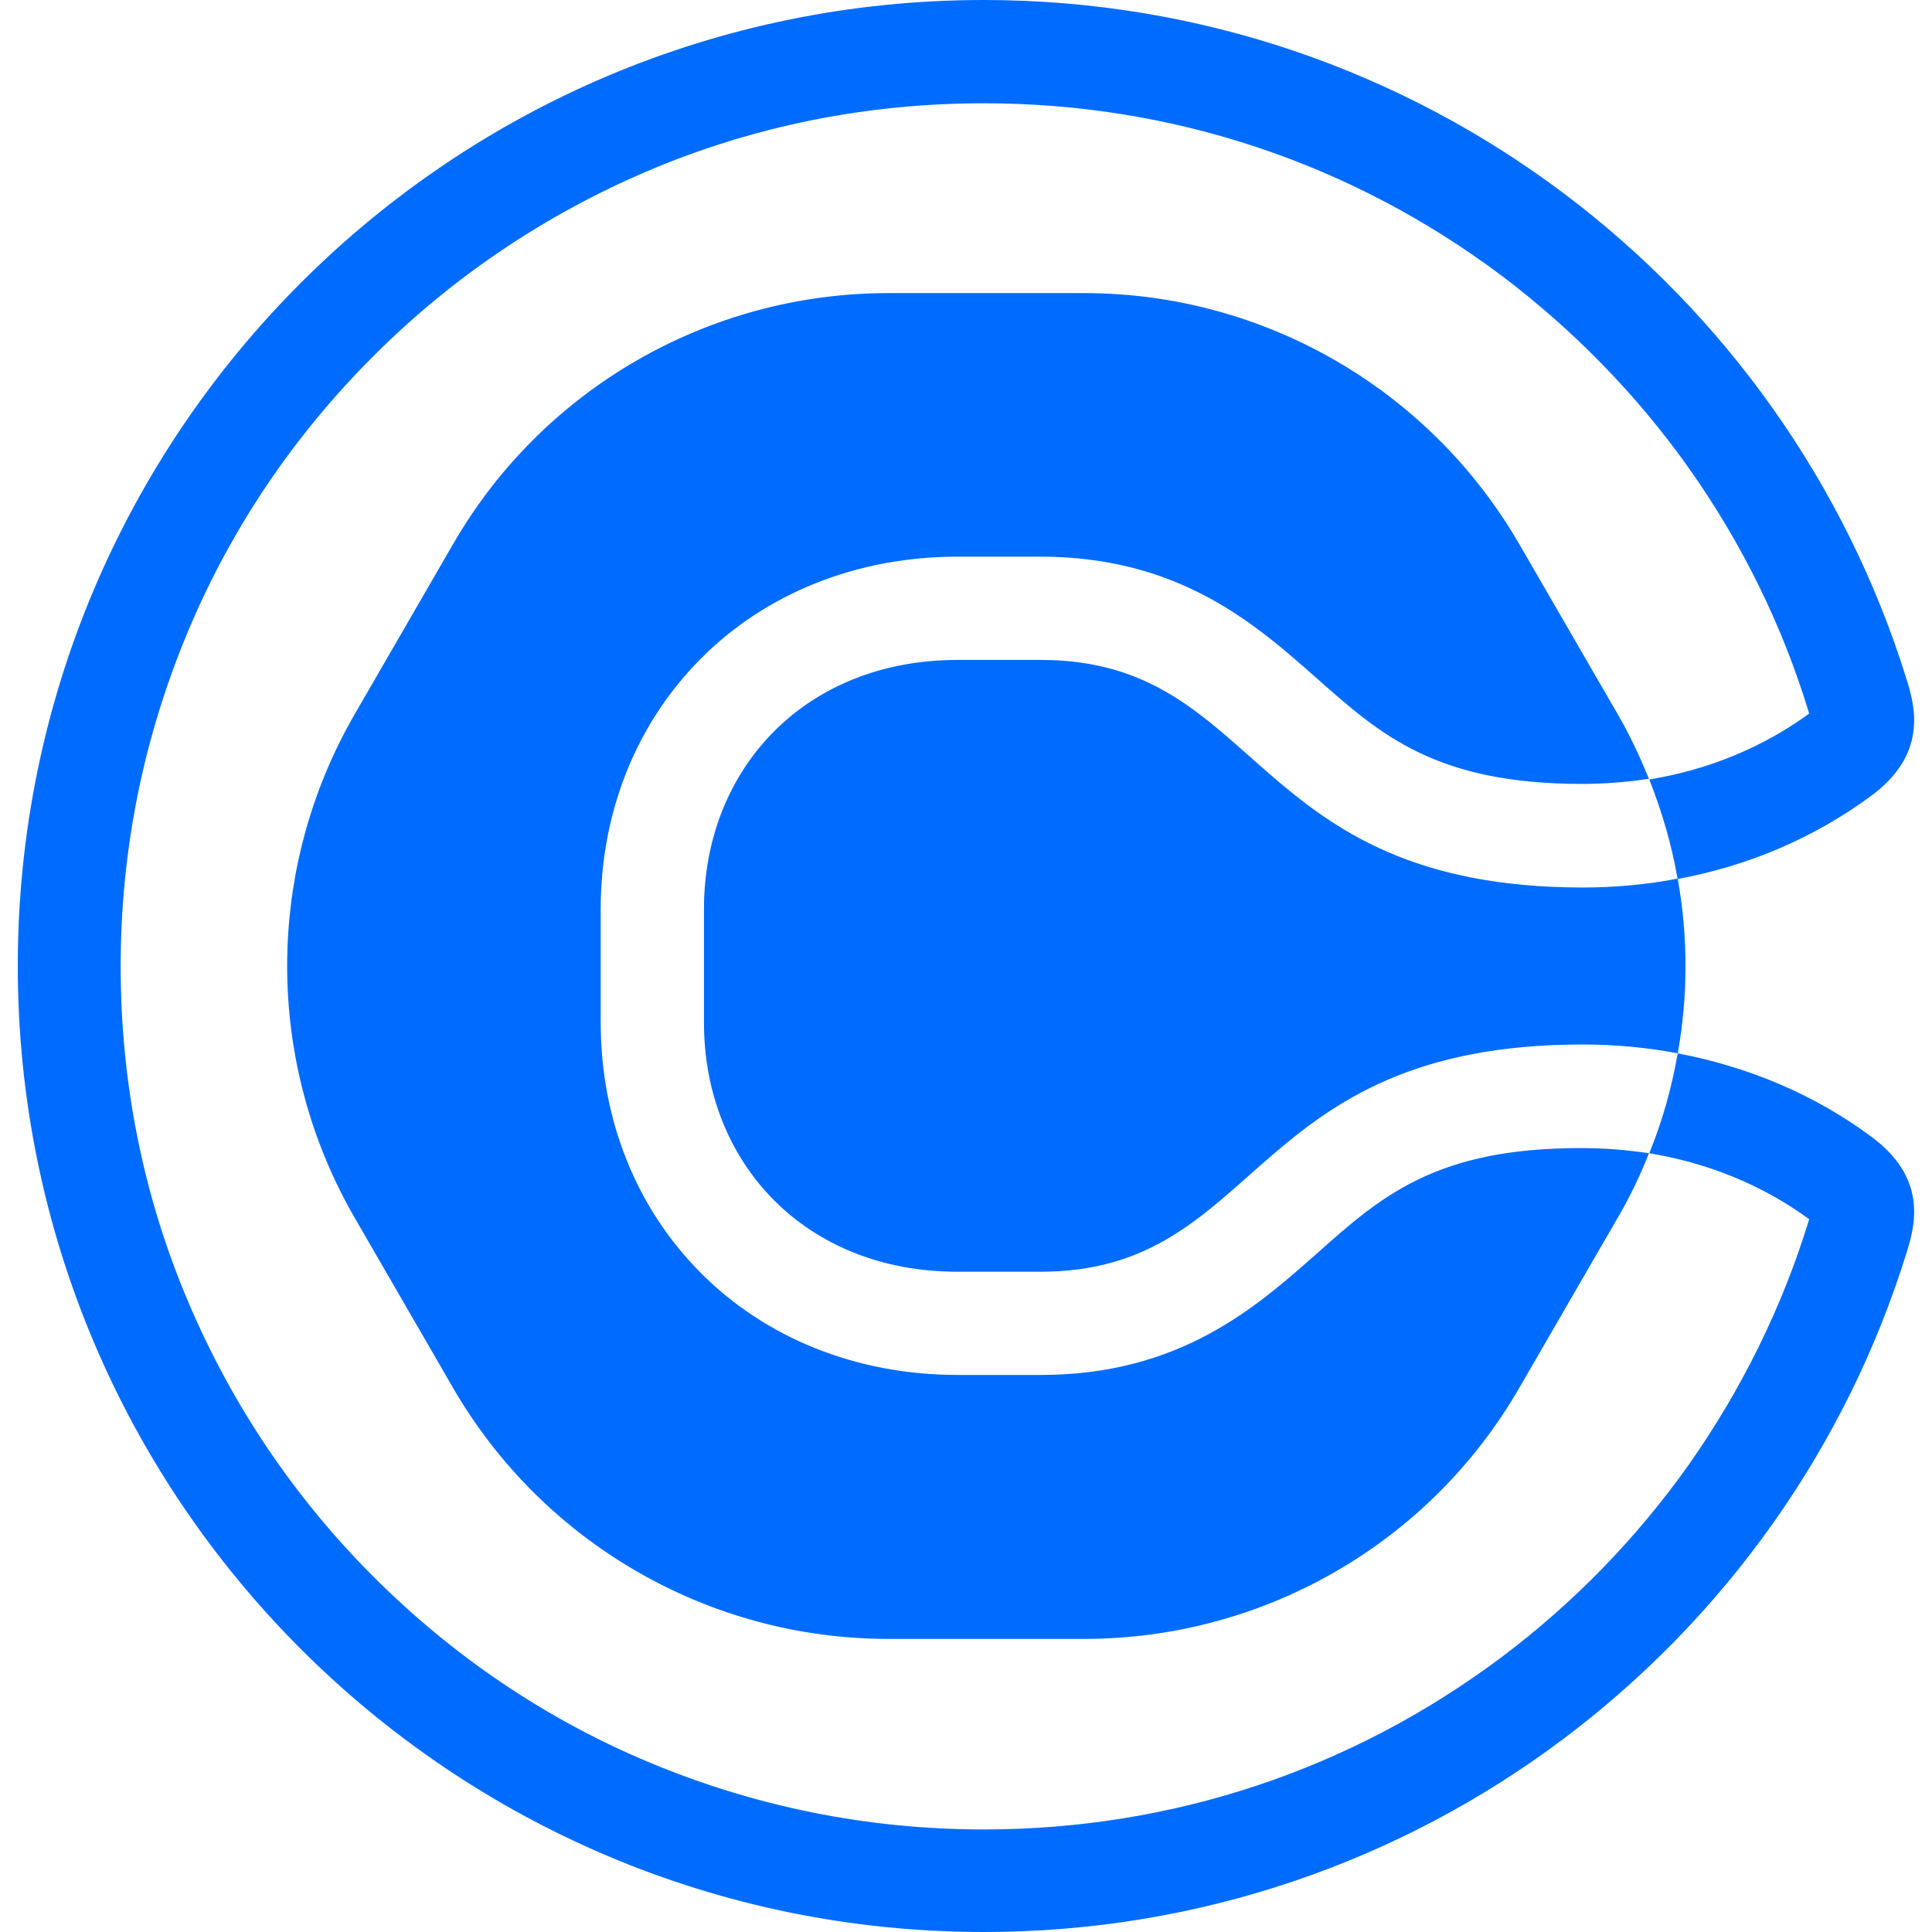
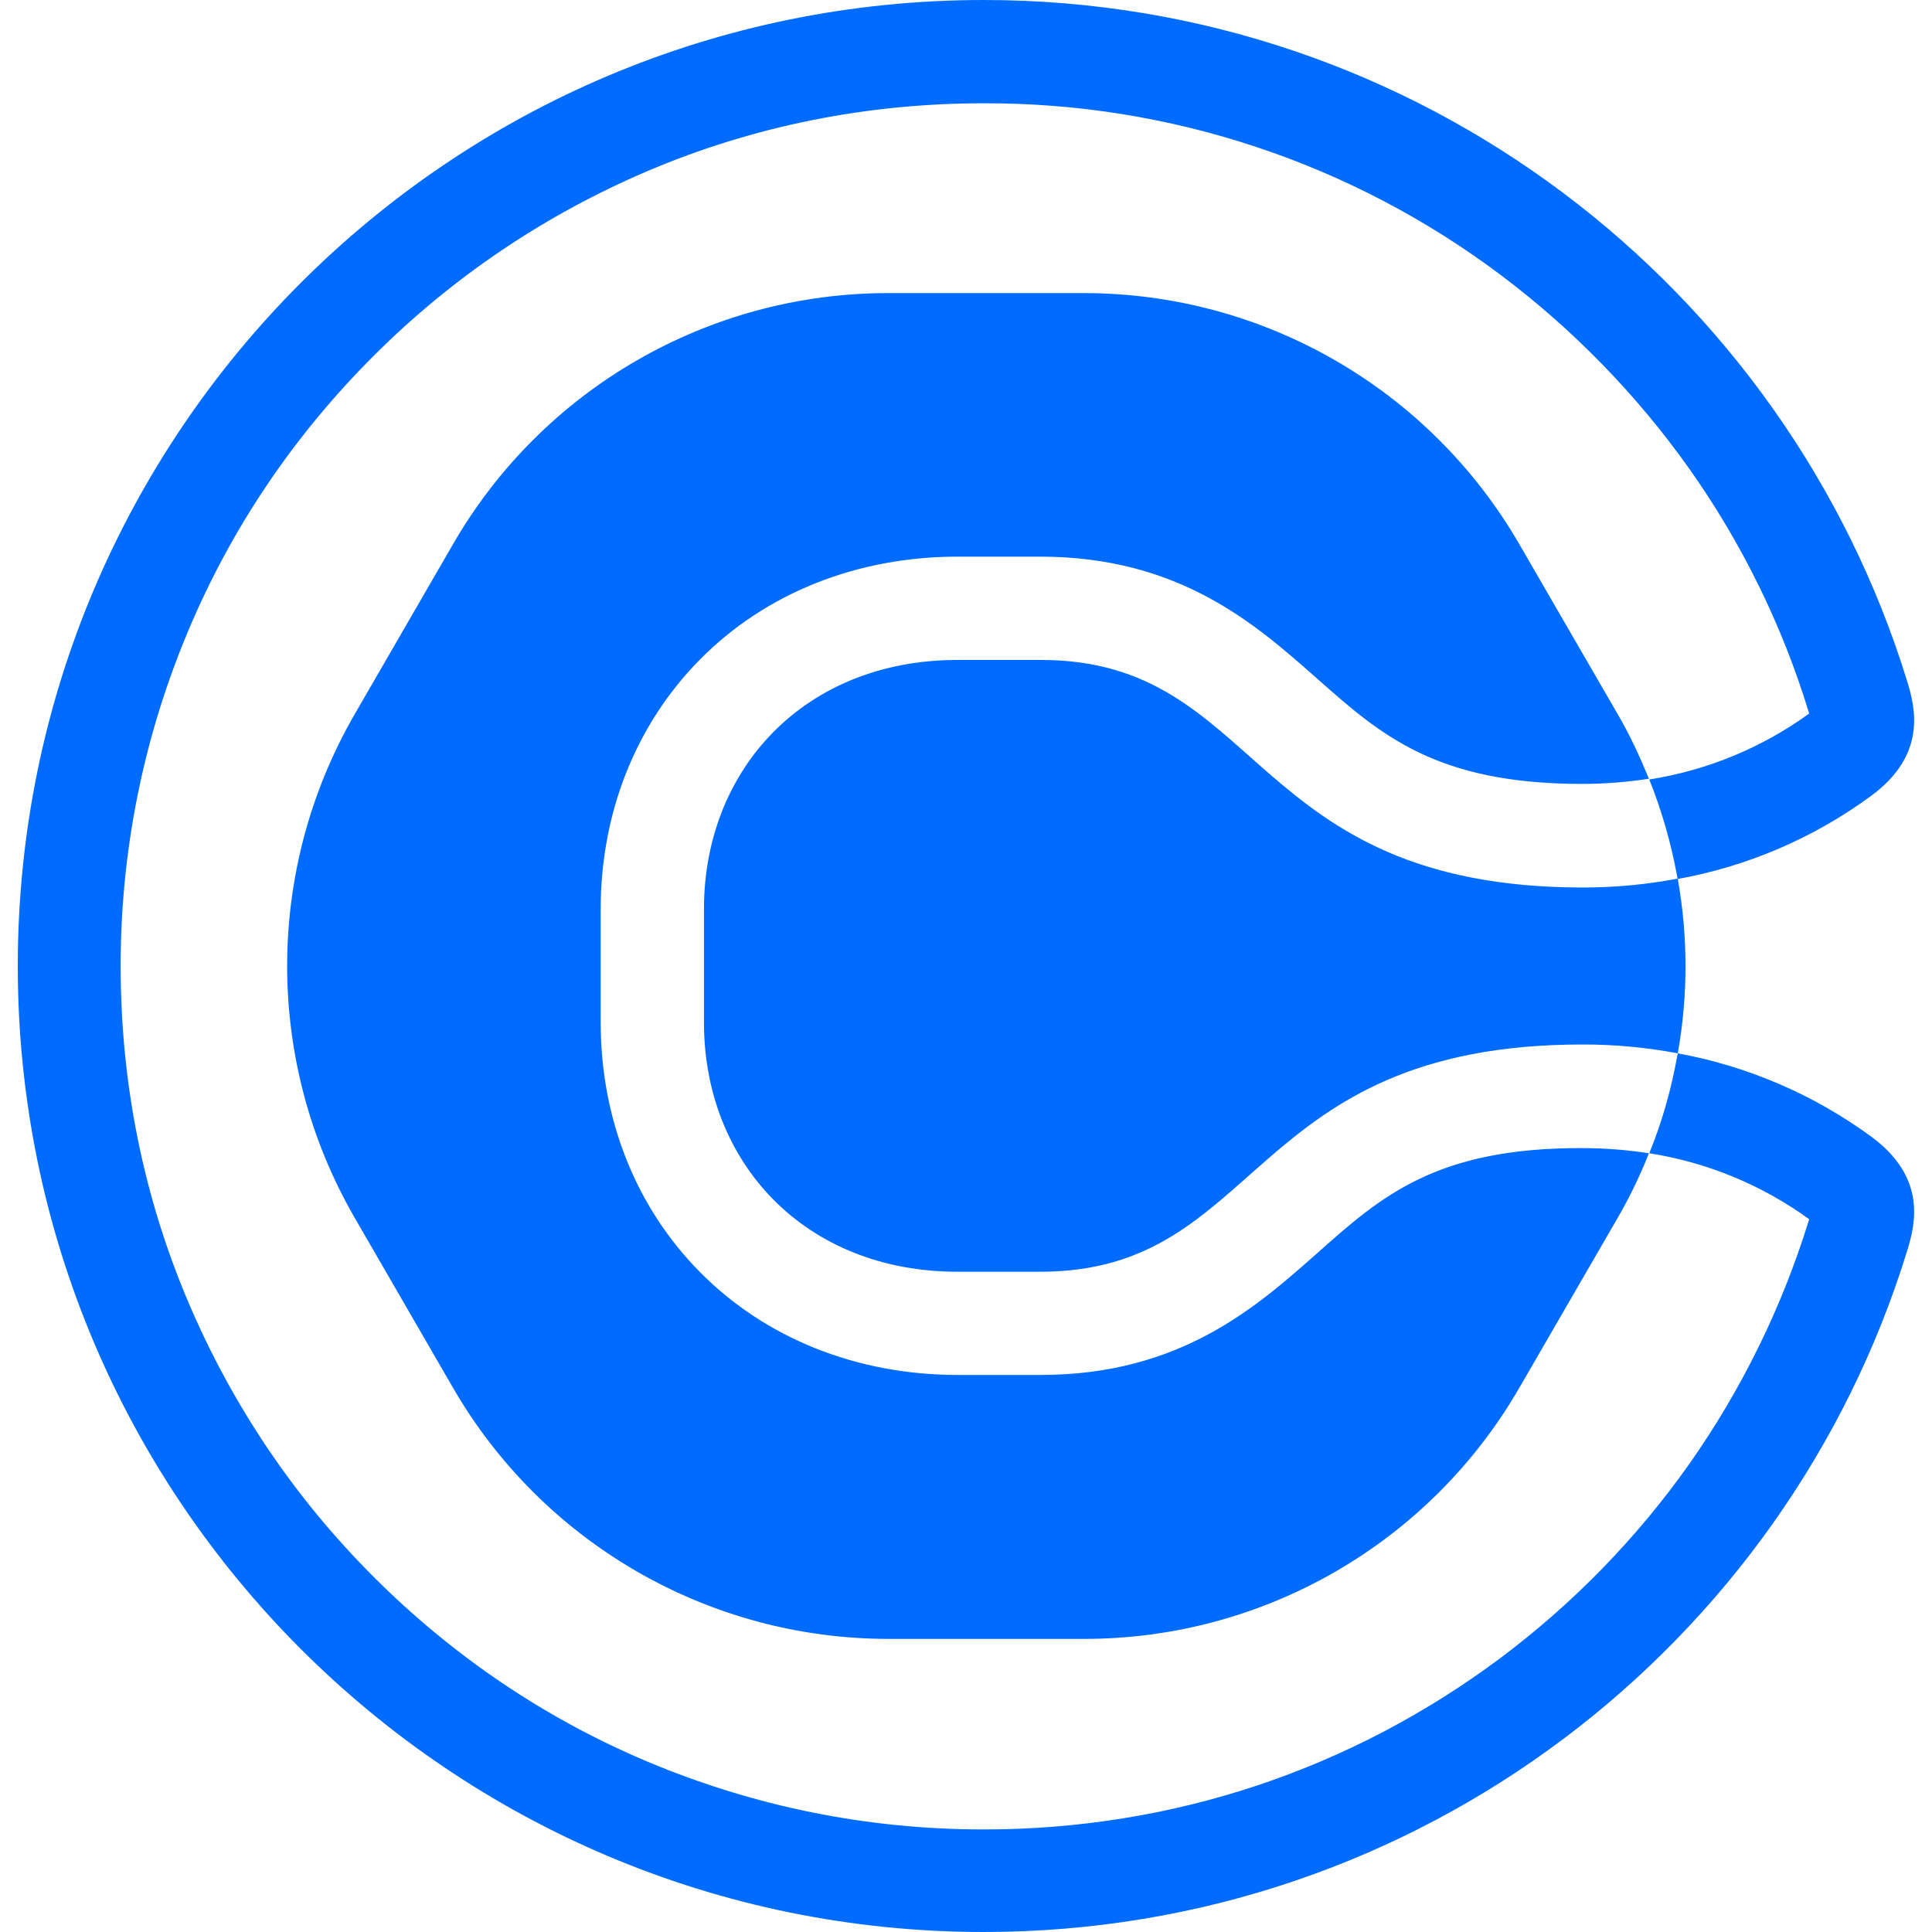
- <svg xmlns="http://www.w3.org/2000/svg" role="img" viewBox="0 0 24 24">
-   <path fill="#006BFF" d="M19.655 14.262c.281 0 .557.023.828.064 0 .005-.005.01-.005.014-.105.267-.234.534-.381.786l-1.219 2.106c-1.112 1.936-3.177 3.127-5.411 3.127h-2.432c-2.23 0-4.294-1.191-5.412-3.127l-1.218-2.106a6.251 6.251 0 0 1 0-6.252l1.218-2.106C6.736 4.832 8.8 3.641 11.035 3.641h2.432c2.23 0 4.294 1.191 5.411 3.127l1.219 2.106c.147.252.271.519.381.786 0 .004.005.009.005.014-.267.041-.543.064-.828.064-1.816 0-2.501-.607-3.291-1.306-.764-.676-1.711-1.517-3.44-1.517h-1.029c-1.251 0-2.387.455-3.2 1.278-.796.805-1.233 1.904-1.233 3.099v1.411c0 1.196.437 2.295 1.233 3.099.813.823 1.949 1.278 3.2 1.278h1.034c1.729 0 2.676-.841 3.439-1.517.791-.703 1.471-1.306 3.287-1.301Zm.005-3.237c.399 0 .794-.036 1.179-.11-.002-.004-.002-.01-.002-.014-.073-.414-.193-.823-.349-1.218.731-.12 1.407-.396 1.986-.819 0-.004-.005-.013-.005-.018-.331-1.085-.832-2.101-1.489-3.03-.649-.915-1.435-1.719-2.331-2.395-1.867-1.398-4.088-2.138-6.428-2.138-1.448 0-2.855.28-4.175.841-1.273.543-2.423 1.315-3.407 2.299S2.878 6.552 2.341 7.83c-.557 1.324-.842 2.726-.842 4.175 0 1.448.281 2.855.842 4.174.542 1.274 1.314 2.423 2.298 3.407s2.129 1.761 3.407 2.299c1.324.556 2.727.841 4.175.841 2.34 0 4.561-.74 6.428-2.137a10.815 10.815 0 0 0 2.331-2.396c.652-.929 1.158-1.949 1.489-3.03 0-.004.005-.014.005-.018-.579-.423-1.255-.699-1.986-.819.161-.395.276-.804.349-1.218.005-.009.005-.014.005-.023.869.166 1.692.506 2.404 1.035.685.505.552 1.075.446 1.416C22.184 20.437 17.619 24 12.221 24c-6.625 0-12-5.375-12-12s5.37-12 12-12c5.398 0 9.963 3.563 11.471 8.464.106.341.239.915-.446 1.421-.717.529-1.535.873-2.404 1.034.128.716.128 1.45 0 2.166-.387-.074-.782-.11-1.182-.11-4.184 0-3.968 2.823-6.736 2.823h-1.029c-1.899 0-3.15-1.357-3.15-3.095v-1.411c0-1.738 1.251-3.094 3.15-3.094h1.034c2.768 0 2.552 2.823 6.731 2.827Z" />
+ <svg xmlns="http://www.w3.org/2000/svg" viewBox="0 0 24 24">
+   <path fill="#006bff" d="M19.655 14.262q.421.001.828.064c0 .005-.005.01-.005.014a6 6 0 0 1-.381.786l-1.219 2.106a6.24 6.24 0 0 1-5.411 3.127h-2.432a6.25 6.25 0 0 1-5.412-3.127l-1.218-2.106a6.25 6.25 0 0 1 0-6.252l1.218-2.106a6.24 6.24 0 0 1 5.412-3.127h2.432a6.25 6.25 0 0 1 5.411 3.127l1.219 2.106c.147.252.271.519.381.786 0 .004.005.009.005.014a5.5 5.5 0 0 1-.828.064c-1.816 0-2.501-.607-3.291-1.306-.764-.676-1.711-1.517-3.44-1.517h-1.029c-1.251 0-2.387.455-3.2 1.278-.796.805-1.233 1.904-1.233 3.099v1.411c0 1.196.437 2.295 1.233 3.099.813.823 1.949 1.278 3.2 1.278h1.034c1.729 0 2.676-.841 3.439-1.517.791-.703 1.471-1.306 3.287-1.301m.005-3.237q.6 0 1.179-.11-.003-.007-.002-.014a6.3 6.3 0 0 0-.349-1.218 4.6 4.6 0 0 0 1.986-.819c0-.004-.005-.013-.005-.018a10.6 10.6 0 0 0-1.489-3.03 10.9 10.9 0 0 0-2.331-2.395 10.64 10.64 0 0 0-6.428-2.138c-1.448 0-2.855.28-4.175.841-1.273.543-2.423 1.315-3.407 2.299S2.878 6.552 2.341 7.83a10.7 10.7 0 0 0-.842 4.175c0 1.448.281 2.855.842 4.174.542 1.274 1.314 2.423 2.298 3.407s2.129 1.761 3.407 2.299c1.324.556 2.727.841 4.175.841 2.34 0 4.561-.74 6.428-2.137a10.8 10.8 0 0 0 2.331-2.396 10.8 10.8 0 0 0 1.489-3.03c0-.004.005-.014.005-.018a4.6 4.6 0 0 0-1.986-.819c.161-.395.276-.804.349-1.218.005-.009.005-.014.005-.023a5.85 5.85 0 0 1 2.404 1.035c.685.505.552 1.075.446 1.416C22.184 20.437 17.619 24 12.221 24c-6.625 0-12-5.375-12-12s5.37-12 12-12c5.398 0 9.963 3.563 11.471 8.464.106.341.239.915-.446 1.421a5.8 5.8 0 0 1-2.404 1.034c.128.716.128 1.45 0 2.166a6.3 6.3 0 0 0-1.182-.11c-4.184 0-3.968 2.823-6.736 2.823h-1.029c-1.899 0-3.15-1.357-3.15-3.095v-1.411c0-1.738 1.251-3.094 3.15-3.094h1.034c2.768 0 2.552 2.823 6.731 2.827" />
</svg>
